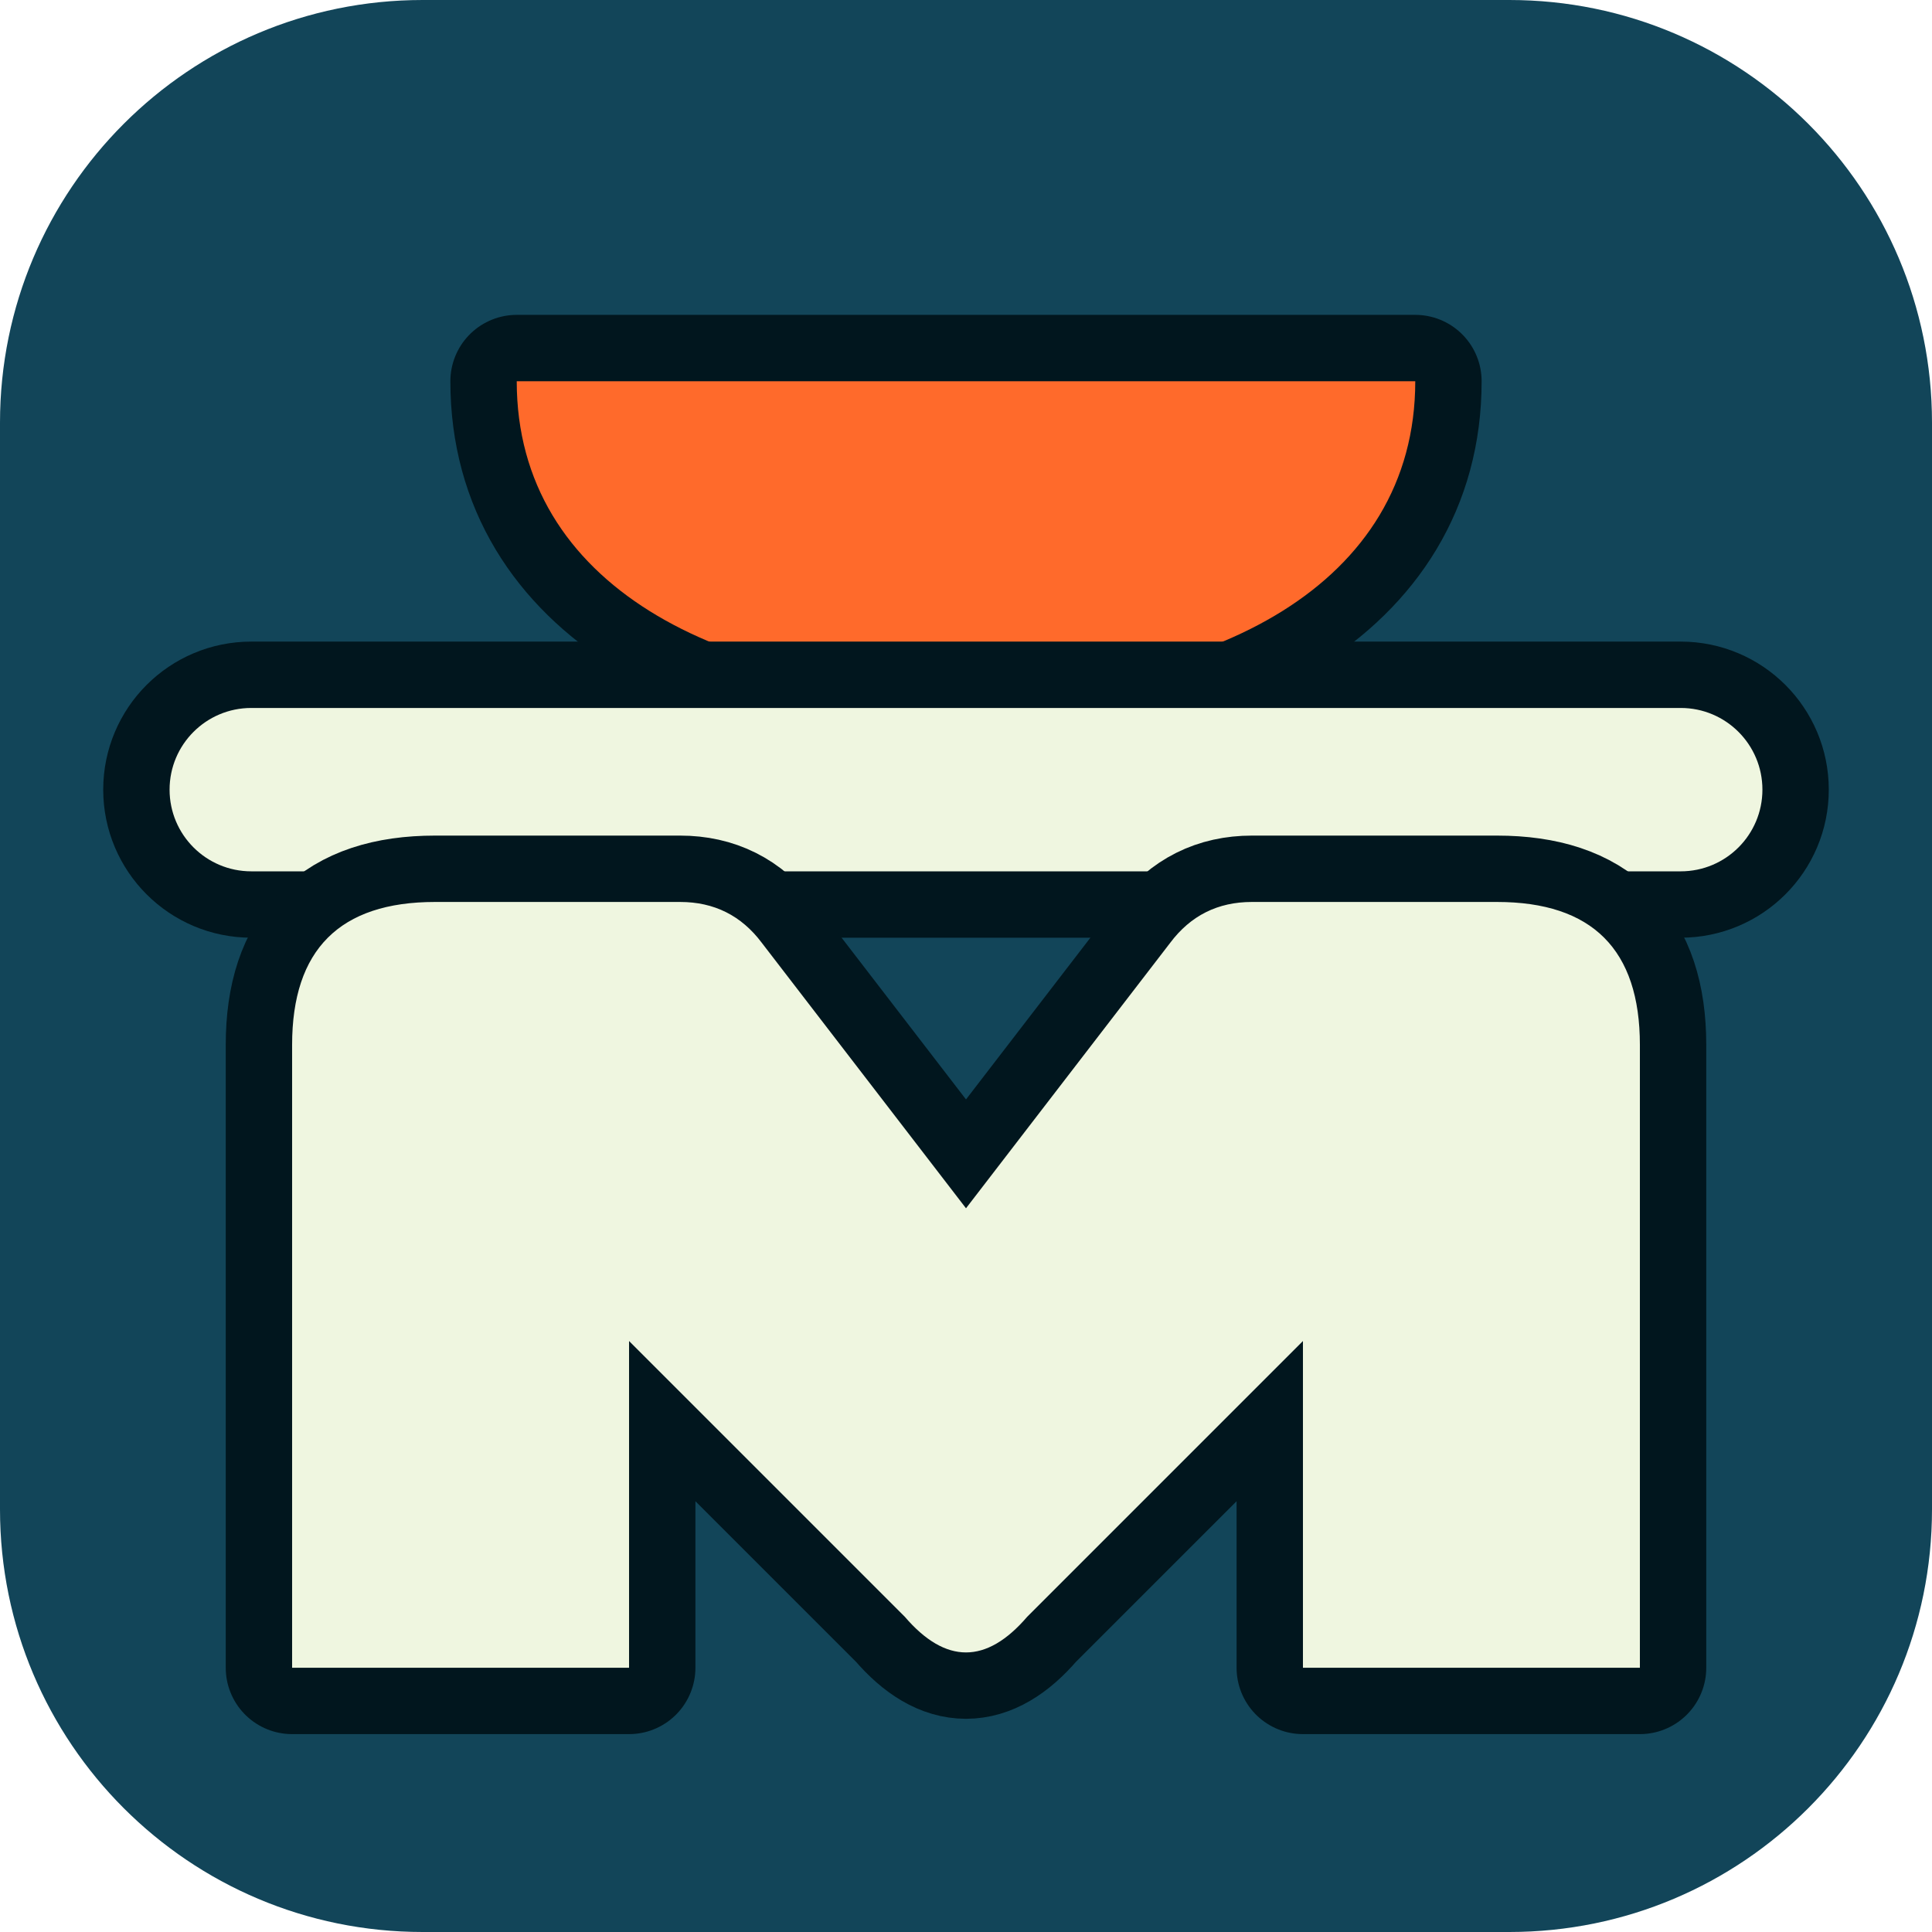
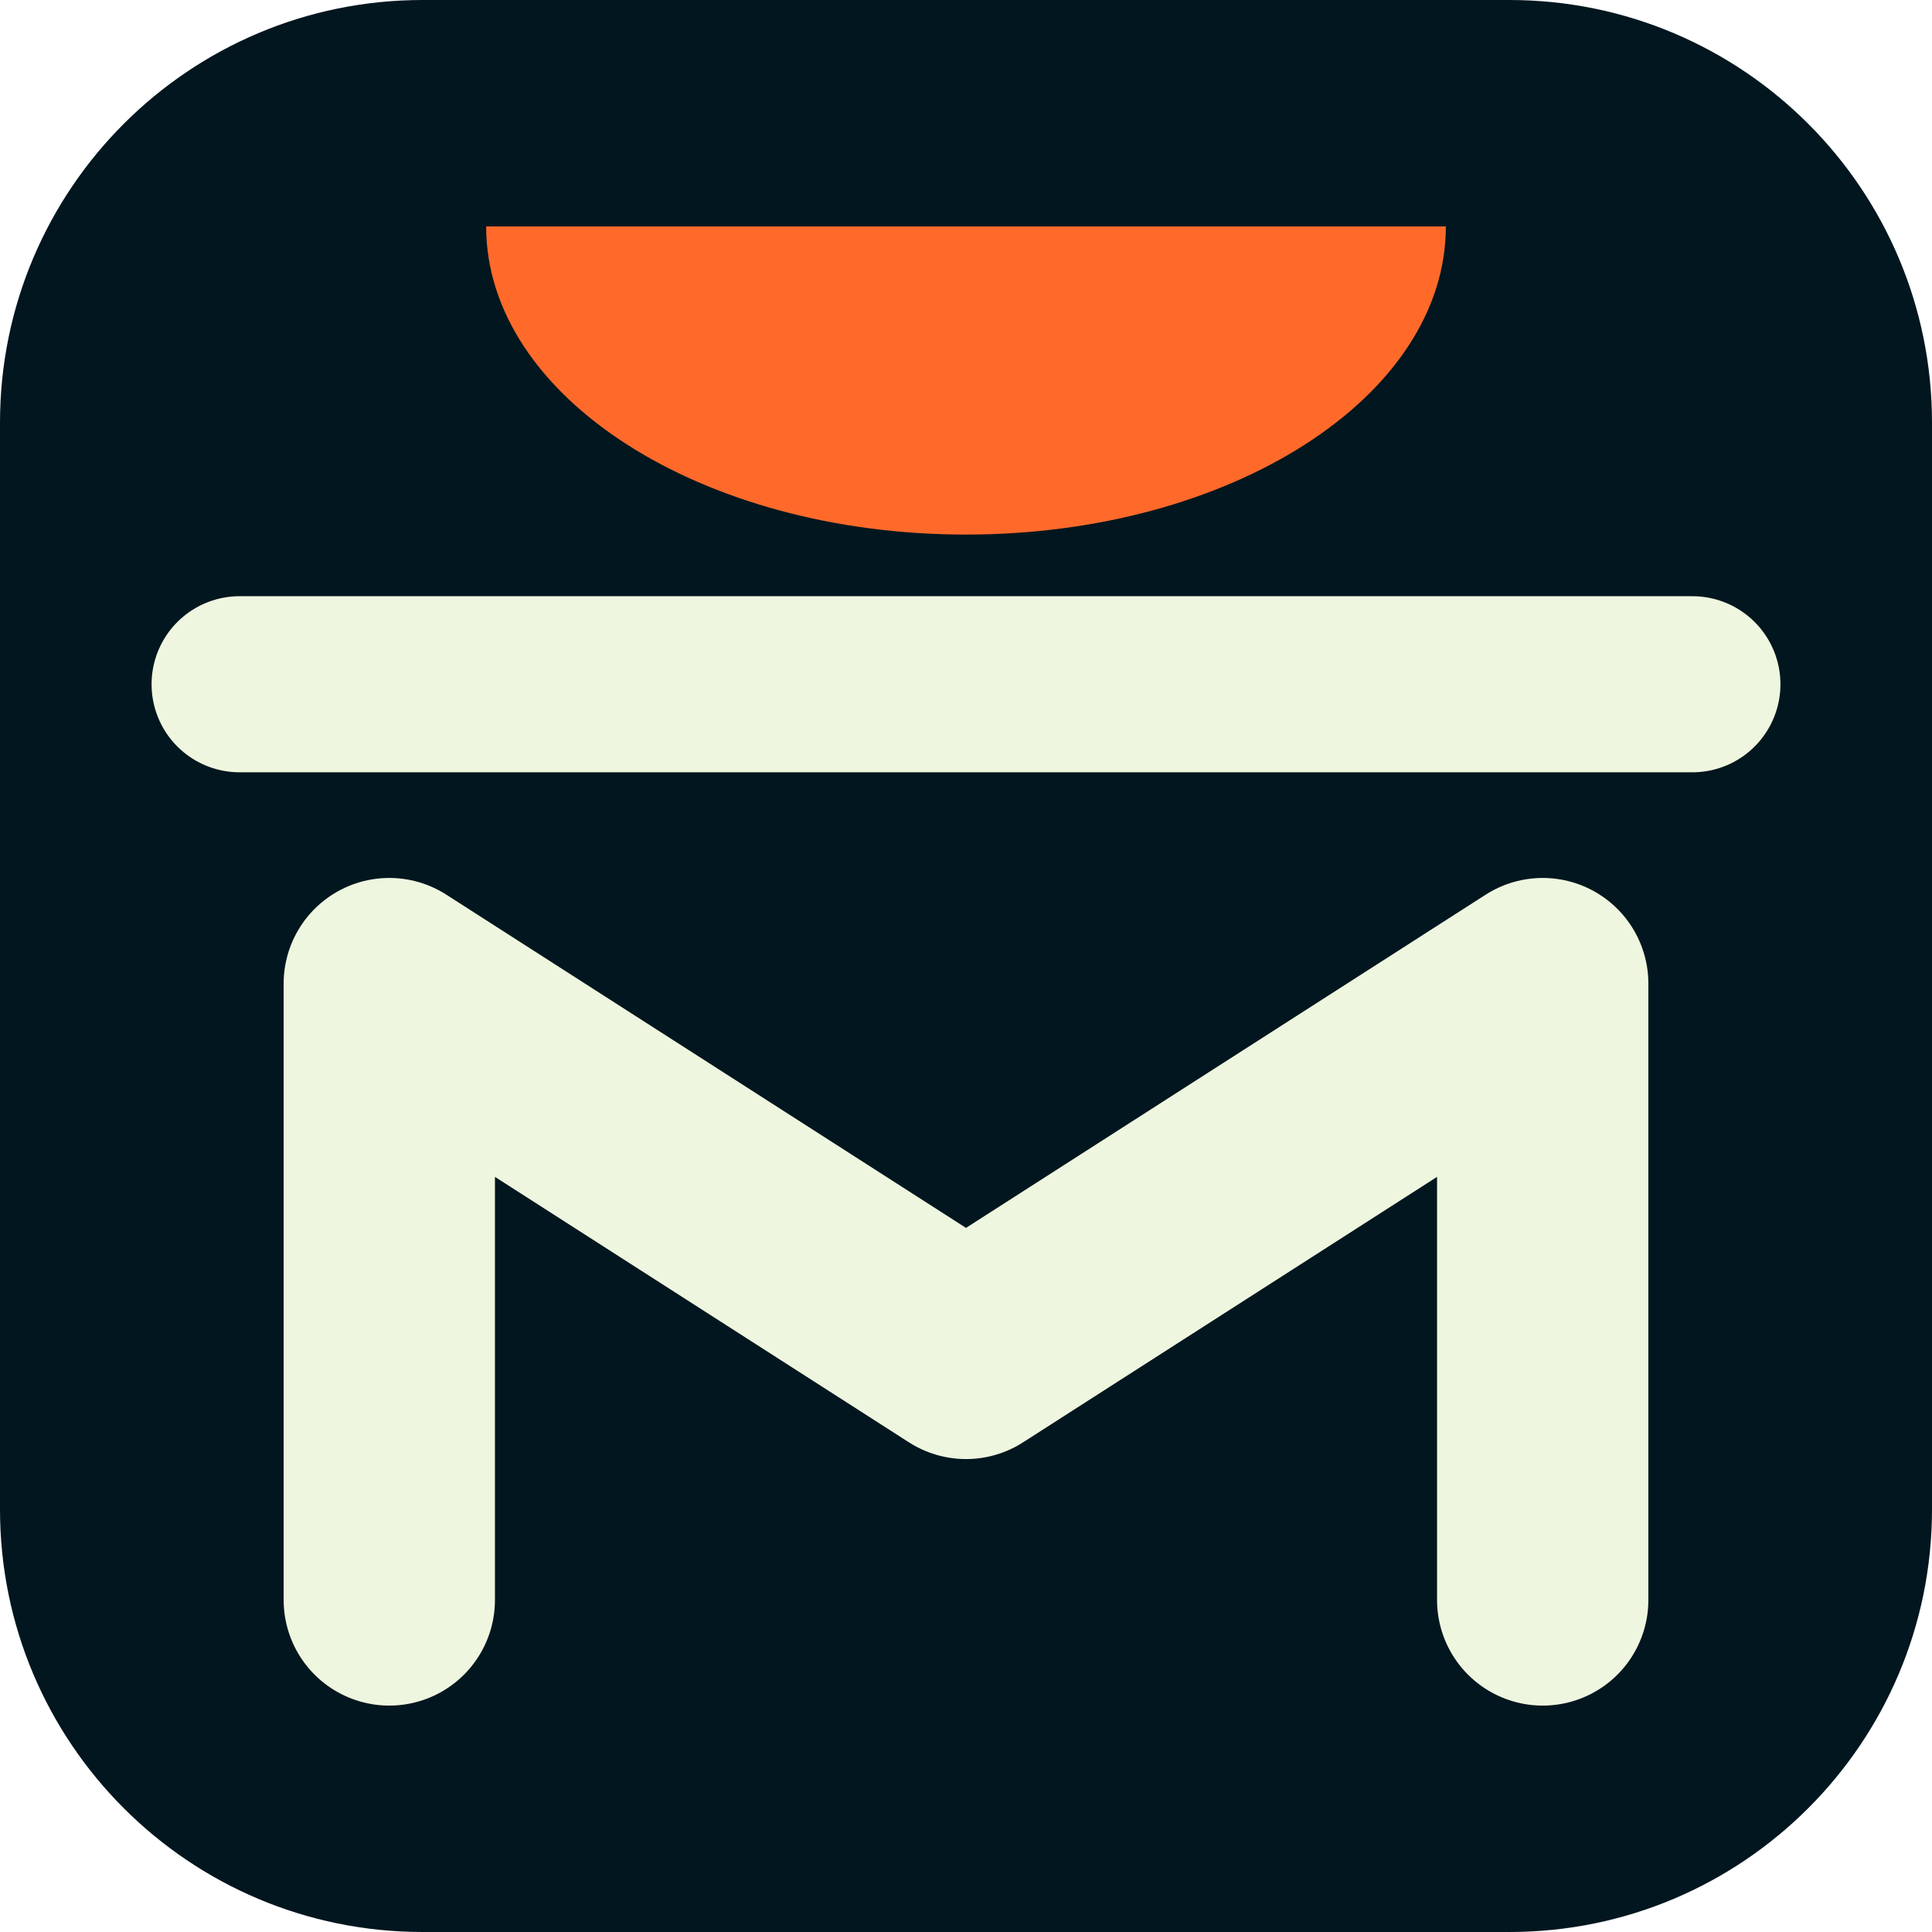
<svg xmlns="http://www.w3.org/2000/svg" viewBox="0 0 512 512">
-   <rect width="512" height="512" rx="112" fill="#124559" />
-   <svg x="26" y="82" width="460" height="379" viewBox="86 162 340 280">
-     <g stroke-width="26" stroke-linejoin="round" paint-order="stroke" stroke="#01161e">
-       <path d="M168 176 H344 C344 216 304 236 256 236 C208 236 168 216 168 176 Z" fill="#ff6a2b" />
-       <rect x="100" y="240" width="312" height="32" rx="16" fill="#eff6e0" />
-       <path d="M124 428 V306 Q124 278 152 278 H200 Q210 278 216 286 L256 338 L296 286 Q302 278 312 278 H360 Q388 278 388 306 V428 H322 V364 L268 418 Q256 432 244 418 L190 364 V428 Z" fill="#eff6e0" />
+   <rect width="512" height="512" rx="112" fill="#01161e" />
+   <svg x="40" y="60" width="432" height="392" viewBox="0 0 370 336">
+     <path d="M76 0 H294 A109 70 0 0 1 76 0 Z" fill="#ff6a2b" />
+     <g fill="none" stroke="#eff6e0" stroke-linecap="round" stroke-linejoin="round">
+       <line x1="20" y1="104" x2="350" y2="104" stroke-width="40" />
+       <polyline points="54,312 54,172 185,256 316,172 316,312" stroke-width="48" />
    </g>
  </svg>
</svg>
